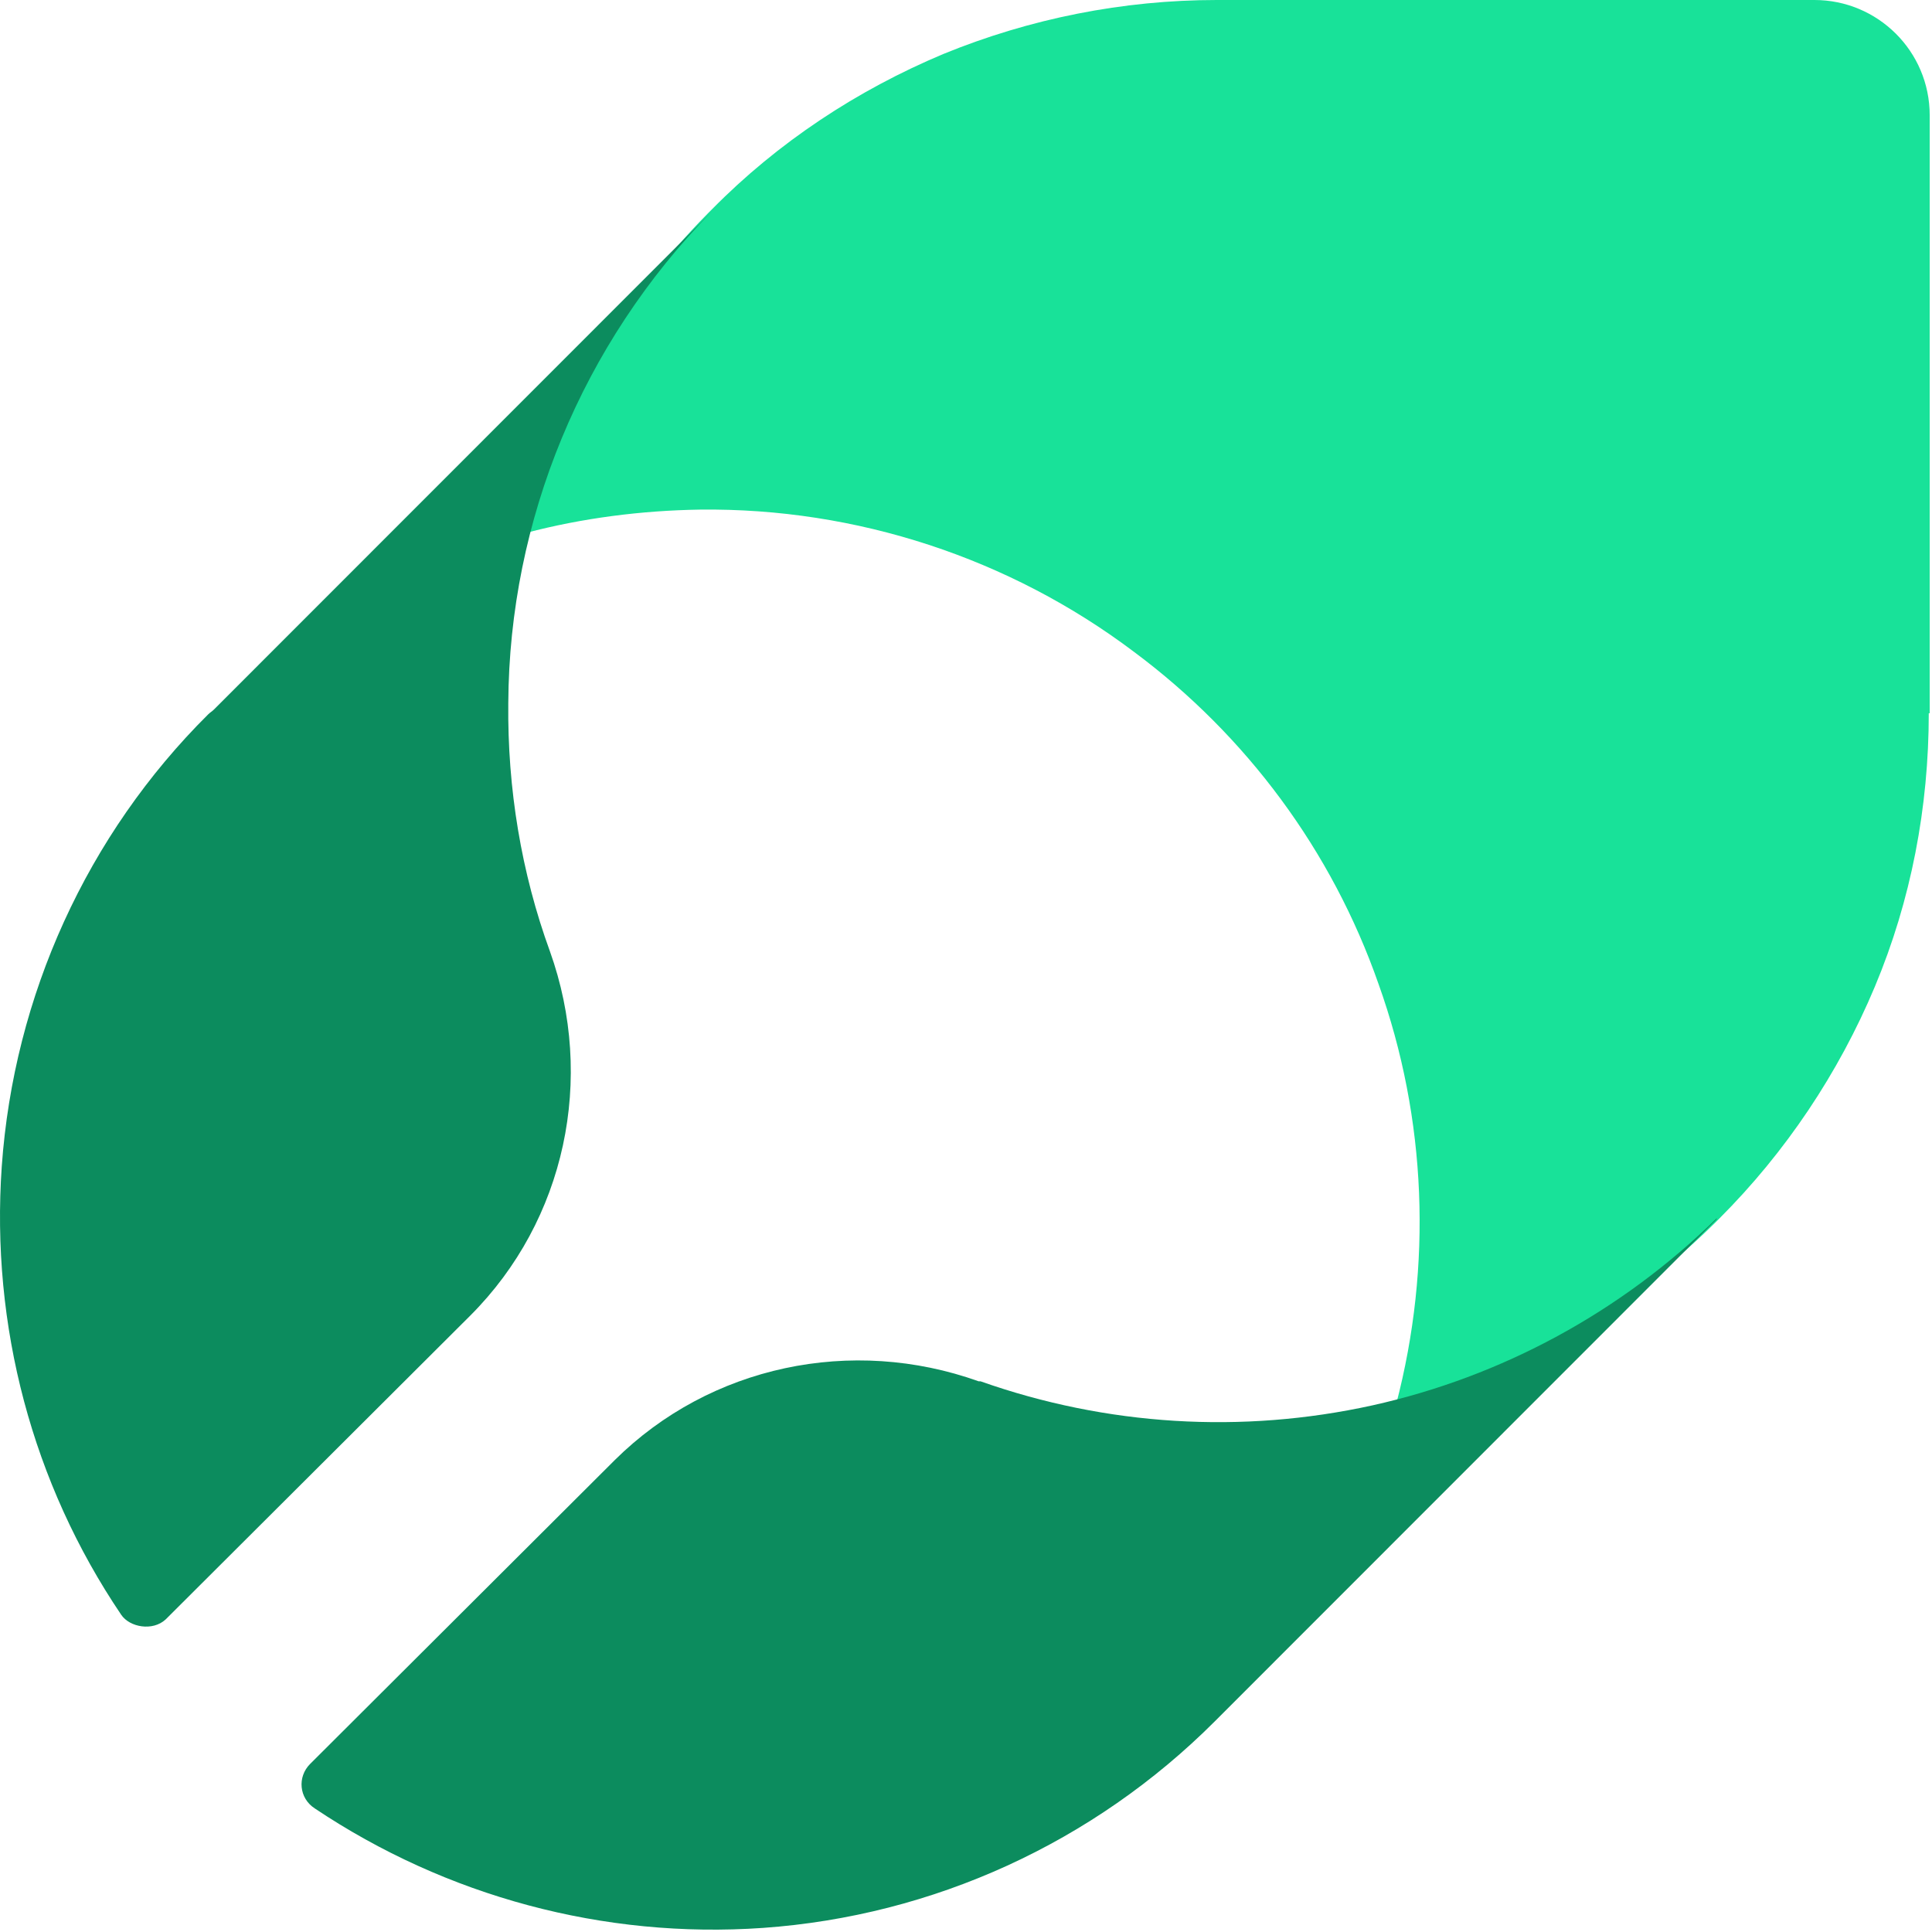
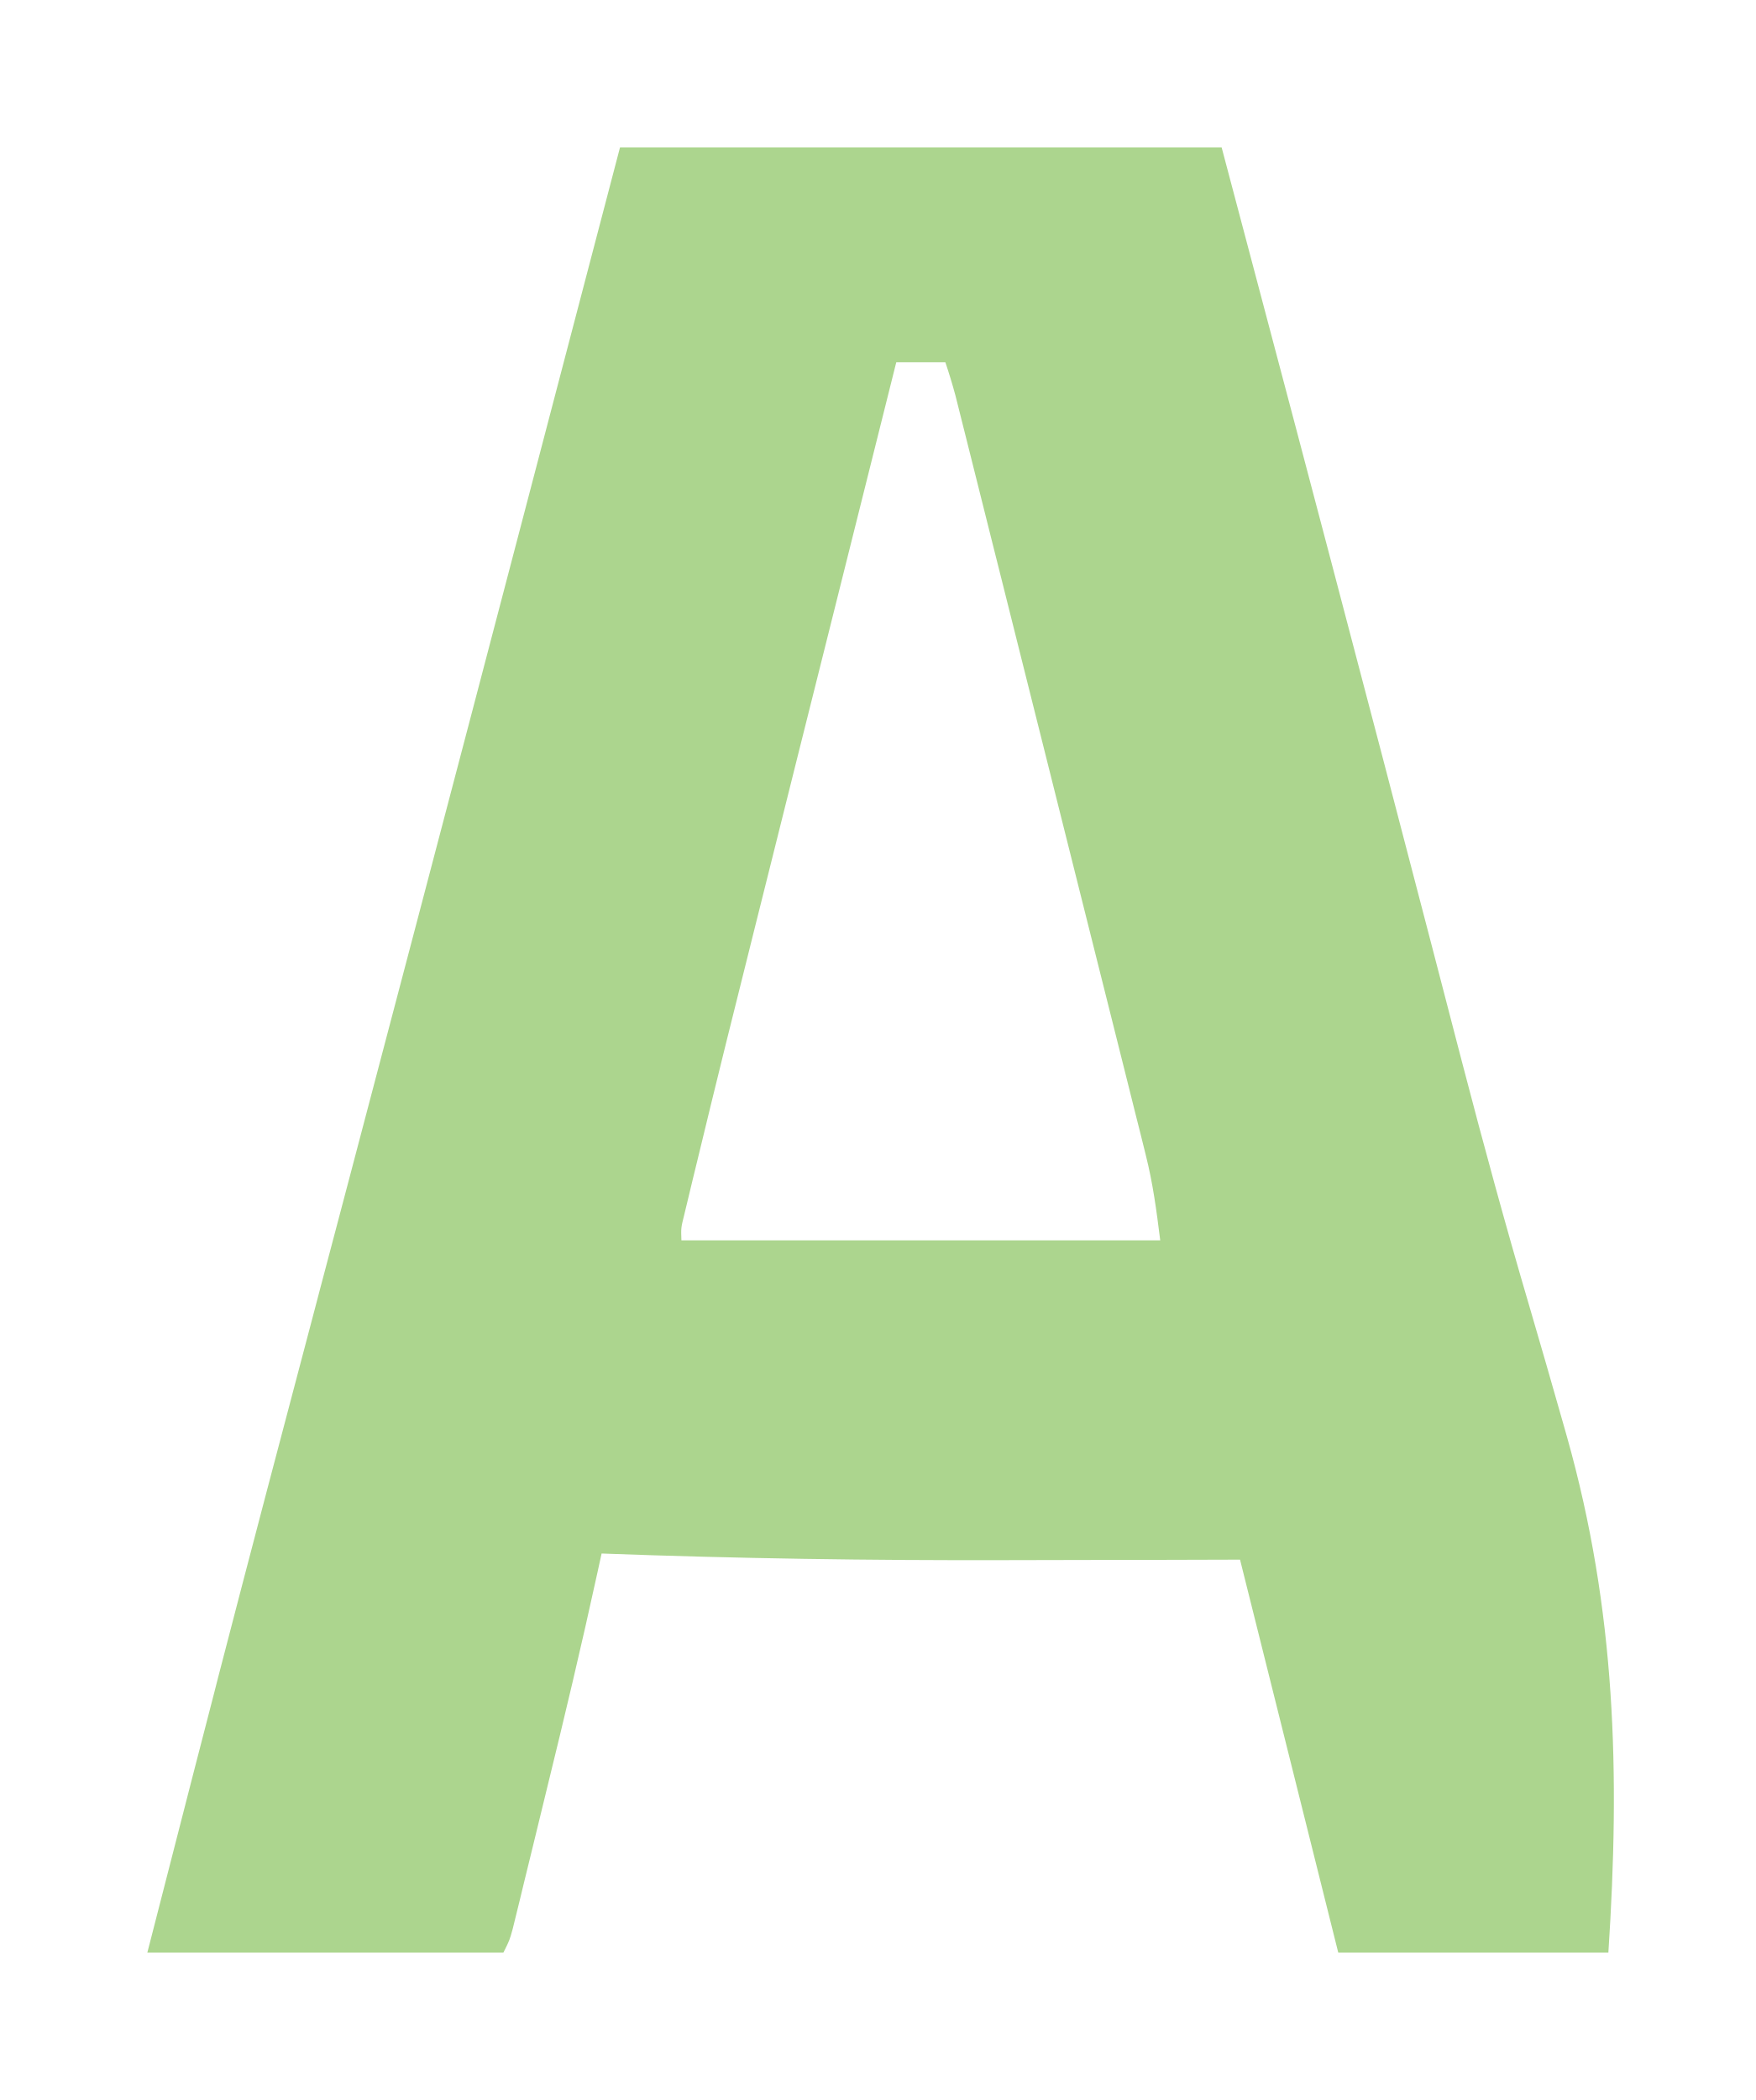
- <svg xmlns="http://www.w3.org/2000/svg" width="502" height="502" viewBox="0 0 502 502" fill="none">
-   <path d="M501.402 185.33V29.962C501.402 13.29 487.876 0 471.453 0H316.156C291.763 0 267.611 4.832 245.15 14.014C222.689 23.438 202.16 36.969 185.012 54.367L183.804 55.575C161.101 78.53 144.92 107.042 136.708 138.454C151.441 134.588 166.656 132.655 181.871 132.413C222.447 131.93 262.298 144.978 294.661 169.383C323.885 191.13 346.104 221.092 358.18 255.645C370.739 290.681 372.188 328.859 362.769 364.862C393.925 356.647 422.666 340.457 445.611 317.744L446.818 316.536C463.966 299.38 477.732 278.841 487.151 256.37C496.571 233.898 501.16 209.735 501.16 185.33H501.402Z" fill="#18E299" />
-   <path d="M132.071 182.706C132.312 135.044 151.32 89.307 184.764 55.125L55.557 184.391C55.076 184.873 54.594 185.113 54.113 185.595C22.593 216.888 3.586 258.774 0.458 303.066C-2.43 344.47 8.397 385.392 31.496 419.575C33.699 422.835 39.677 423.907 43.046 420.778L122.206 341.822C146.989 317.028 154.689 280.198 142.899 247.219C135.44 226.758 131.831 204.852 132.071 182.706Z" fill="#0C8C5E" />
-   <path d="M446.067 316.547C421.284 340.86 390.245 357.71 356.56 365.172C322.634 372.635 287.506 370.468 254.783 358.914C254.783 358.914 254.542 358.914 254.301 358.914C221.338 347.118 184.525 354.821 159.742 379.375L80.581 458.331C77.212 461.701 77.694 467.238 81.784 469.885C115.95 492.754 156.855 503.827 198.24 500.938C242.512 497.809 284.137 478.792 315.656 447.258L316.859 446.054L446.067 316.788V316.547Z" fill="#0C8C5E" />
+ <svg xmlns="http://www.w3.org/2000/svg" version="1.1" width="286" height="342">
+   <path d="M0 0 C32.34 0 64.68 0 98 0 C105.94 29.93 113.87 59.86 121.72 89.81 C122.58 93.07 123.43 96.33 124.29 99.59 C126.91 109.58 129.52 119.58 132.12 129.58 C133.55 135.11 134.99 140.63 136.43 146.16 C136.71 147.23 136.99 148.31 137.28 149.42 C140.69 162.5 144.24 175.53 148.06 188.49 C149.97 194.99 151.84 201.49 153.69 208 C153.97 209.01 153.97 209.01 154.27 210.04 C162.23 238.33 162.92 264.75 161 294 C146.48 294 131.96 294 117 294 C111.72 272.88 106.44 251.76 101 230 C93.89 230.02 93.89 230.02 86.63 230.04 C83.54 230.04 80.46 230.05 77.37 230.05 C72.52 230.05 67.67 230.06 62.82 230.08 C40.86 230.14 18.95 229.82 -3 229 C-3.33 230.54 -3.33 230.54 -3.68 232.11 C-6.26 243.94 -9.06 255.71 -11.95 267.47 C-12.7 270.55 -13.45 273.63 -14.2 276.71 C-14.68 278.67 -15.16 280.63 -15.64 282.59 C-15.86 283.51 -16.08 284.43 -16.31 285.37 C-16.62 286.64 -16.62 286.64 -16.94 287.93 C-17.12 288.67 -17.3 289.41 -17.49 290.17 C-18 292 -18 292 -19 294 C-38.14 294 -57.28 294 -77 294 C-68.82 262.14 -68.82 262.14 -66.05 251.46 C-65.76 250.33 -65.76 250.33 -65.47 249.18 C-60.25 229.04 -54.94 208.93 -49.62 188.81 C-49.38 187.87 -49.13 186.93 -48.87 185.95 C-48.11 183.07 -47.34 180.18 -46.58 177.29 C-45.8 174.35 -45.03 171.41 -44.25 168.47 C-43.73 166.48 -43.2 164.49 -42.68 162.51 C-36.44 138.88 -30.23 115.25 -24.02 91.62 C-23.2 88.5 -22.39 85.39 -21.57 82.28 C-20.02 76.37 -18.47 70.46 -16.92 64.56 C-16.7 63.72 -16.48 62.87 -16.25 62.01 C-10.82 41.34 -5.41 20.67 0 0 Z M45 35 C41.32 49.69 37.64 64.39 33.97 79.08 C32.26 85.9 30.55 92.73 28.84 99.55 C27.35 105.52 25.86 111.48 24.37 117.44 C23.58 120.58 22.79 123.73 22.01 126.87 C18.81 139.61 15.65 152.35 12.57 165.11 C12.31 166.18 12.05 167.25 11.78 168.35 C11.55 169.33 11.31 170.31 11.07 171.31 C10.76 172.6 10.76 172.6 10.44 173.92 C9.93 175.97 9.93 175.97 10 178 C35.74 178 61.48 178 88 178 C87.38 173.07 86.82 168.77 85.63 164.05 C85.36 162.93 85.08 161.81 84.79 160.66 C84.49 159.46 84.19 158.26 83.87 157.02 C83.55 155.73 83.23 154.43 82.9 153.13 C82.03 149.63 81.15 146.13 80.27 142.63 C79.35 138.97 78.43 135.3 77.51 131.63 C75.97 125.47 74.43 119.32 72.88 113.16 C70.9 105.27 68.92 97.36 66.94 89.46 C65.24 82.67 63.53 75.87 61.83 69.07 C61.46 67.61 61.1 66.15 60.73 64.7 C59.53 59.91 58.33 55.12 57.13 50.33 C56.67 48.51 56.67 48.51 56.21 46.66 C55.93 45.56 55.65 44.45 55.37 43.32 C55 41.88 55 41.88 54.64 40.41 C54.15 38.59 53.6 36.79 53 35 C50.36 35 47.72 35 45 35 Z " fill="#ACD58E" transform="translate(101,24)" />
</svg>
